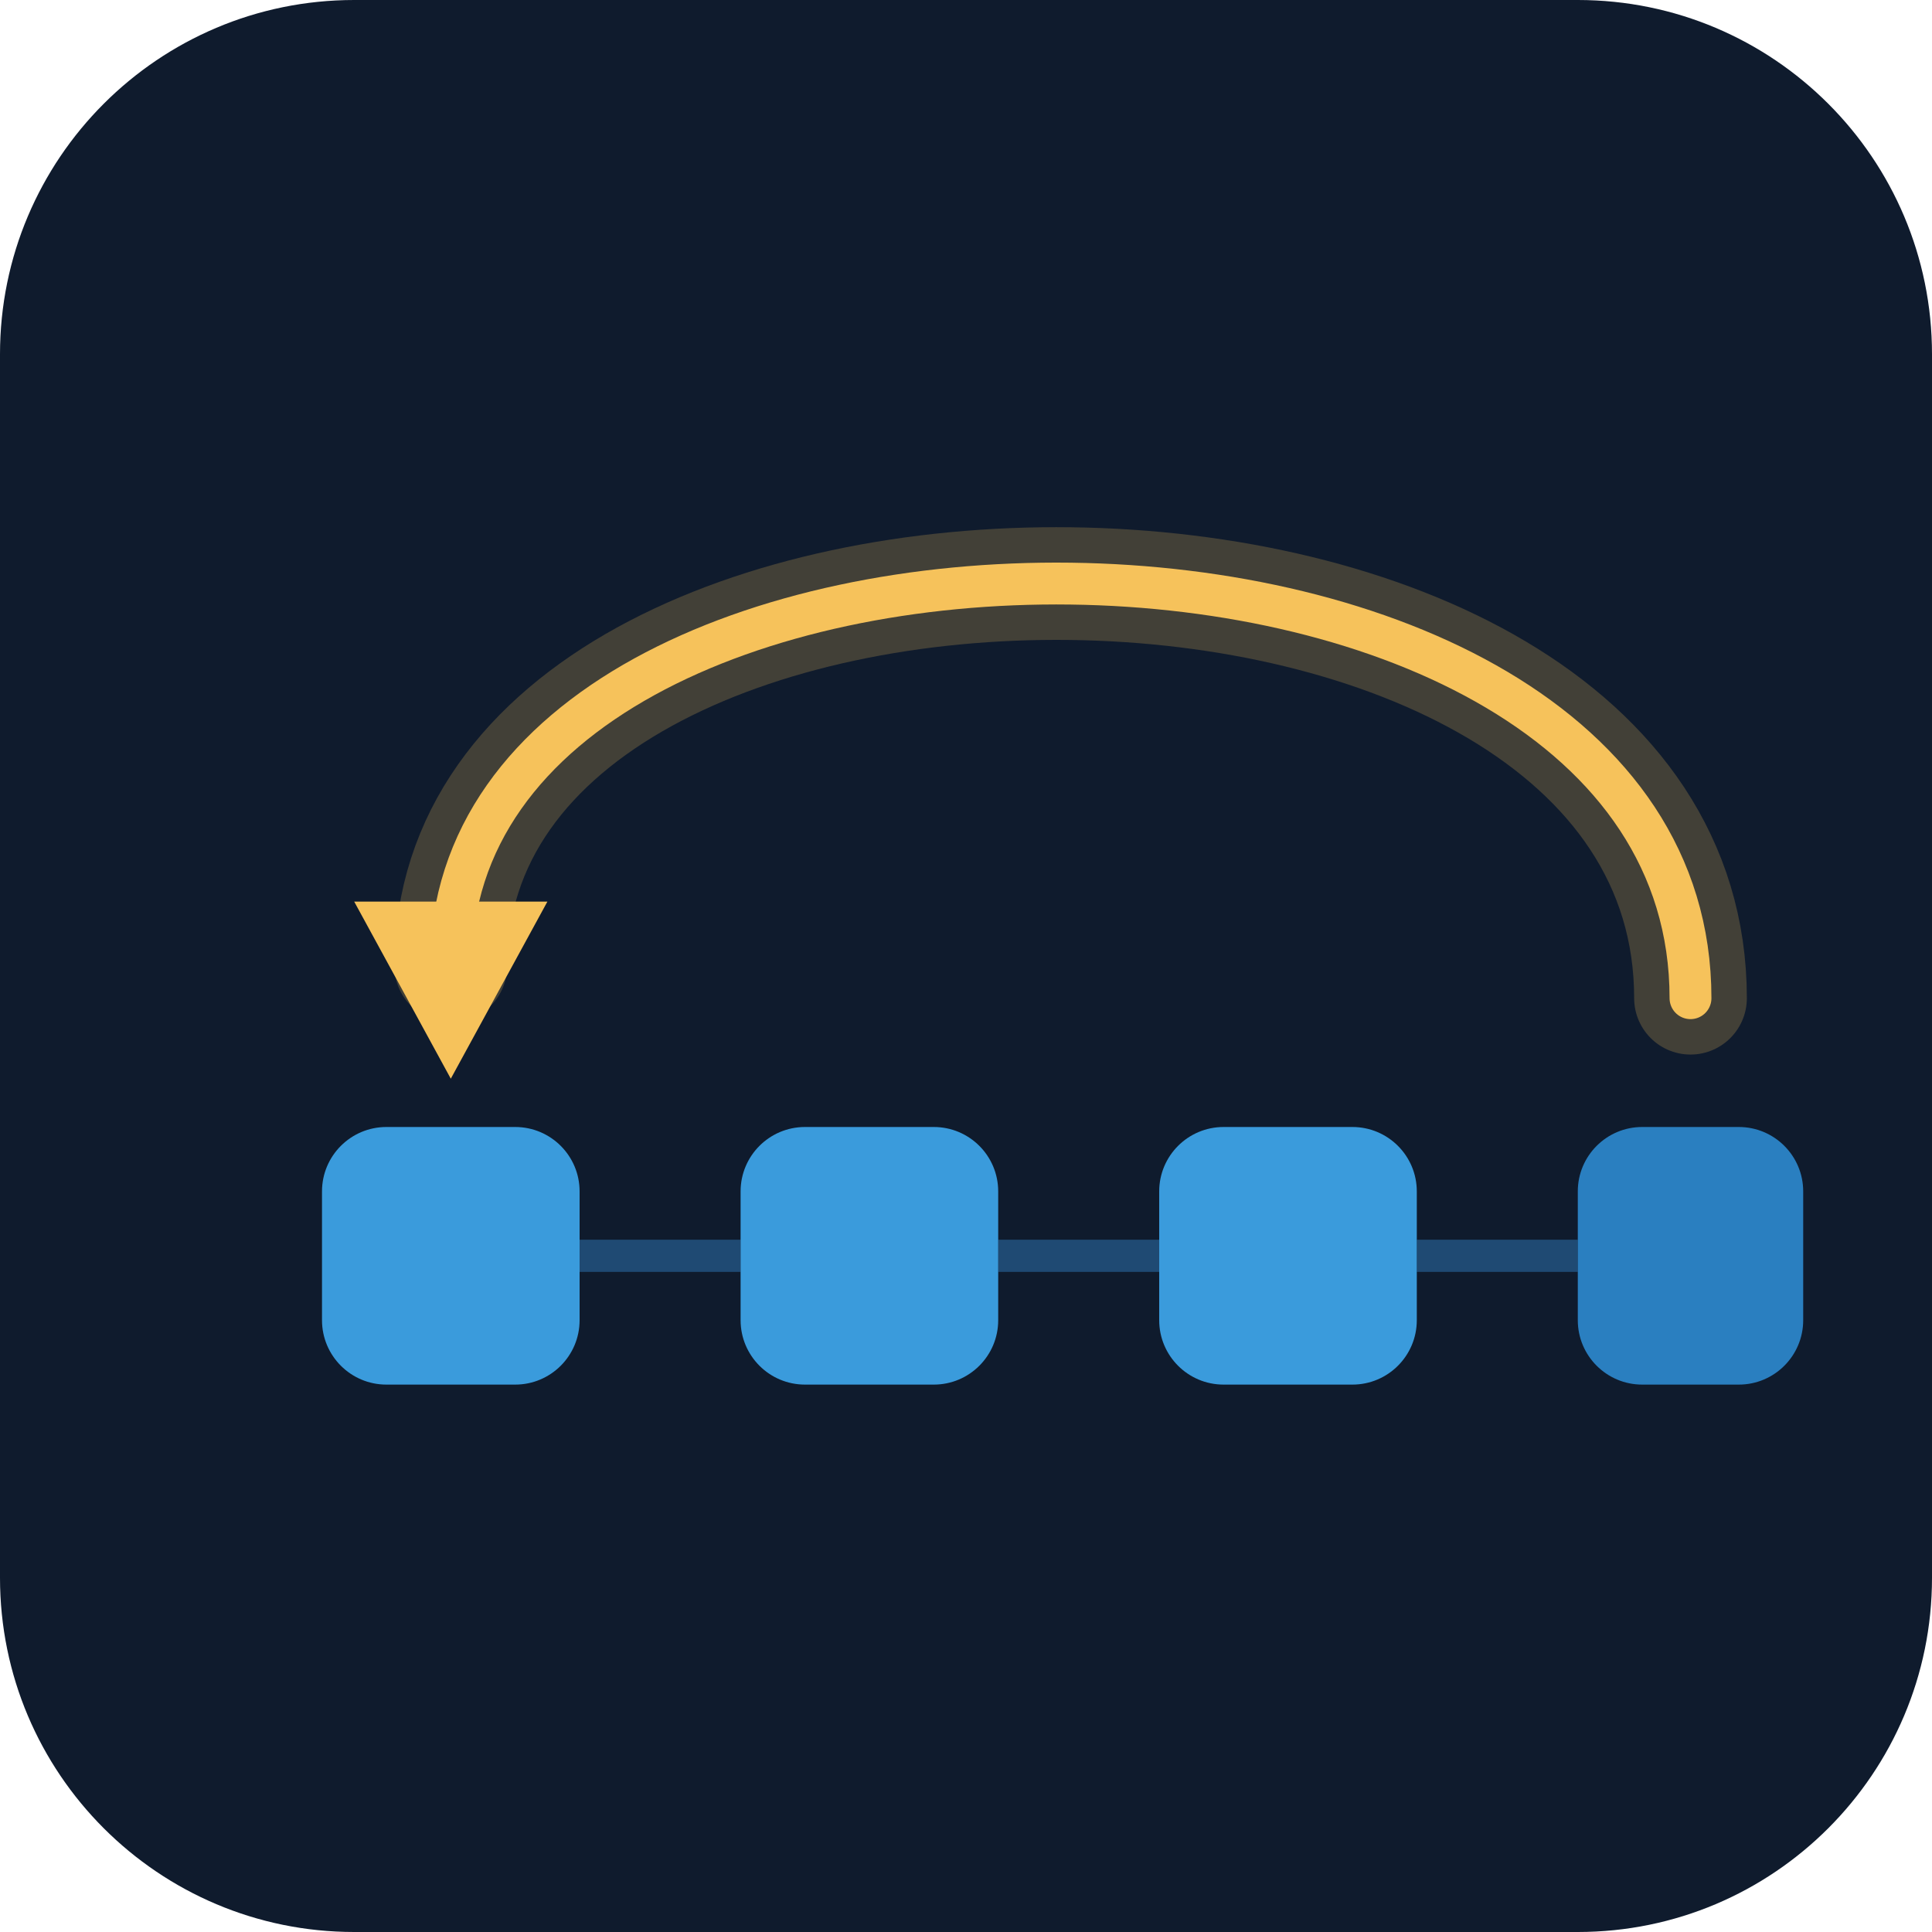
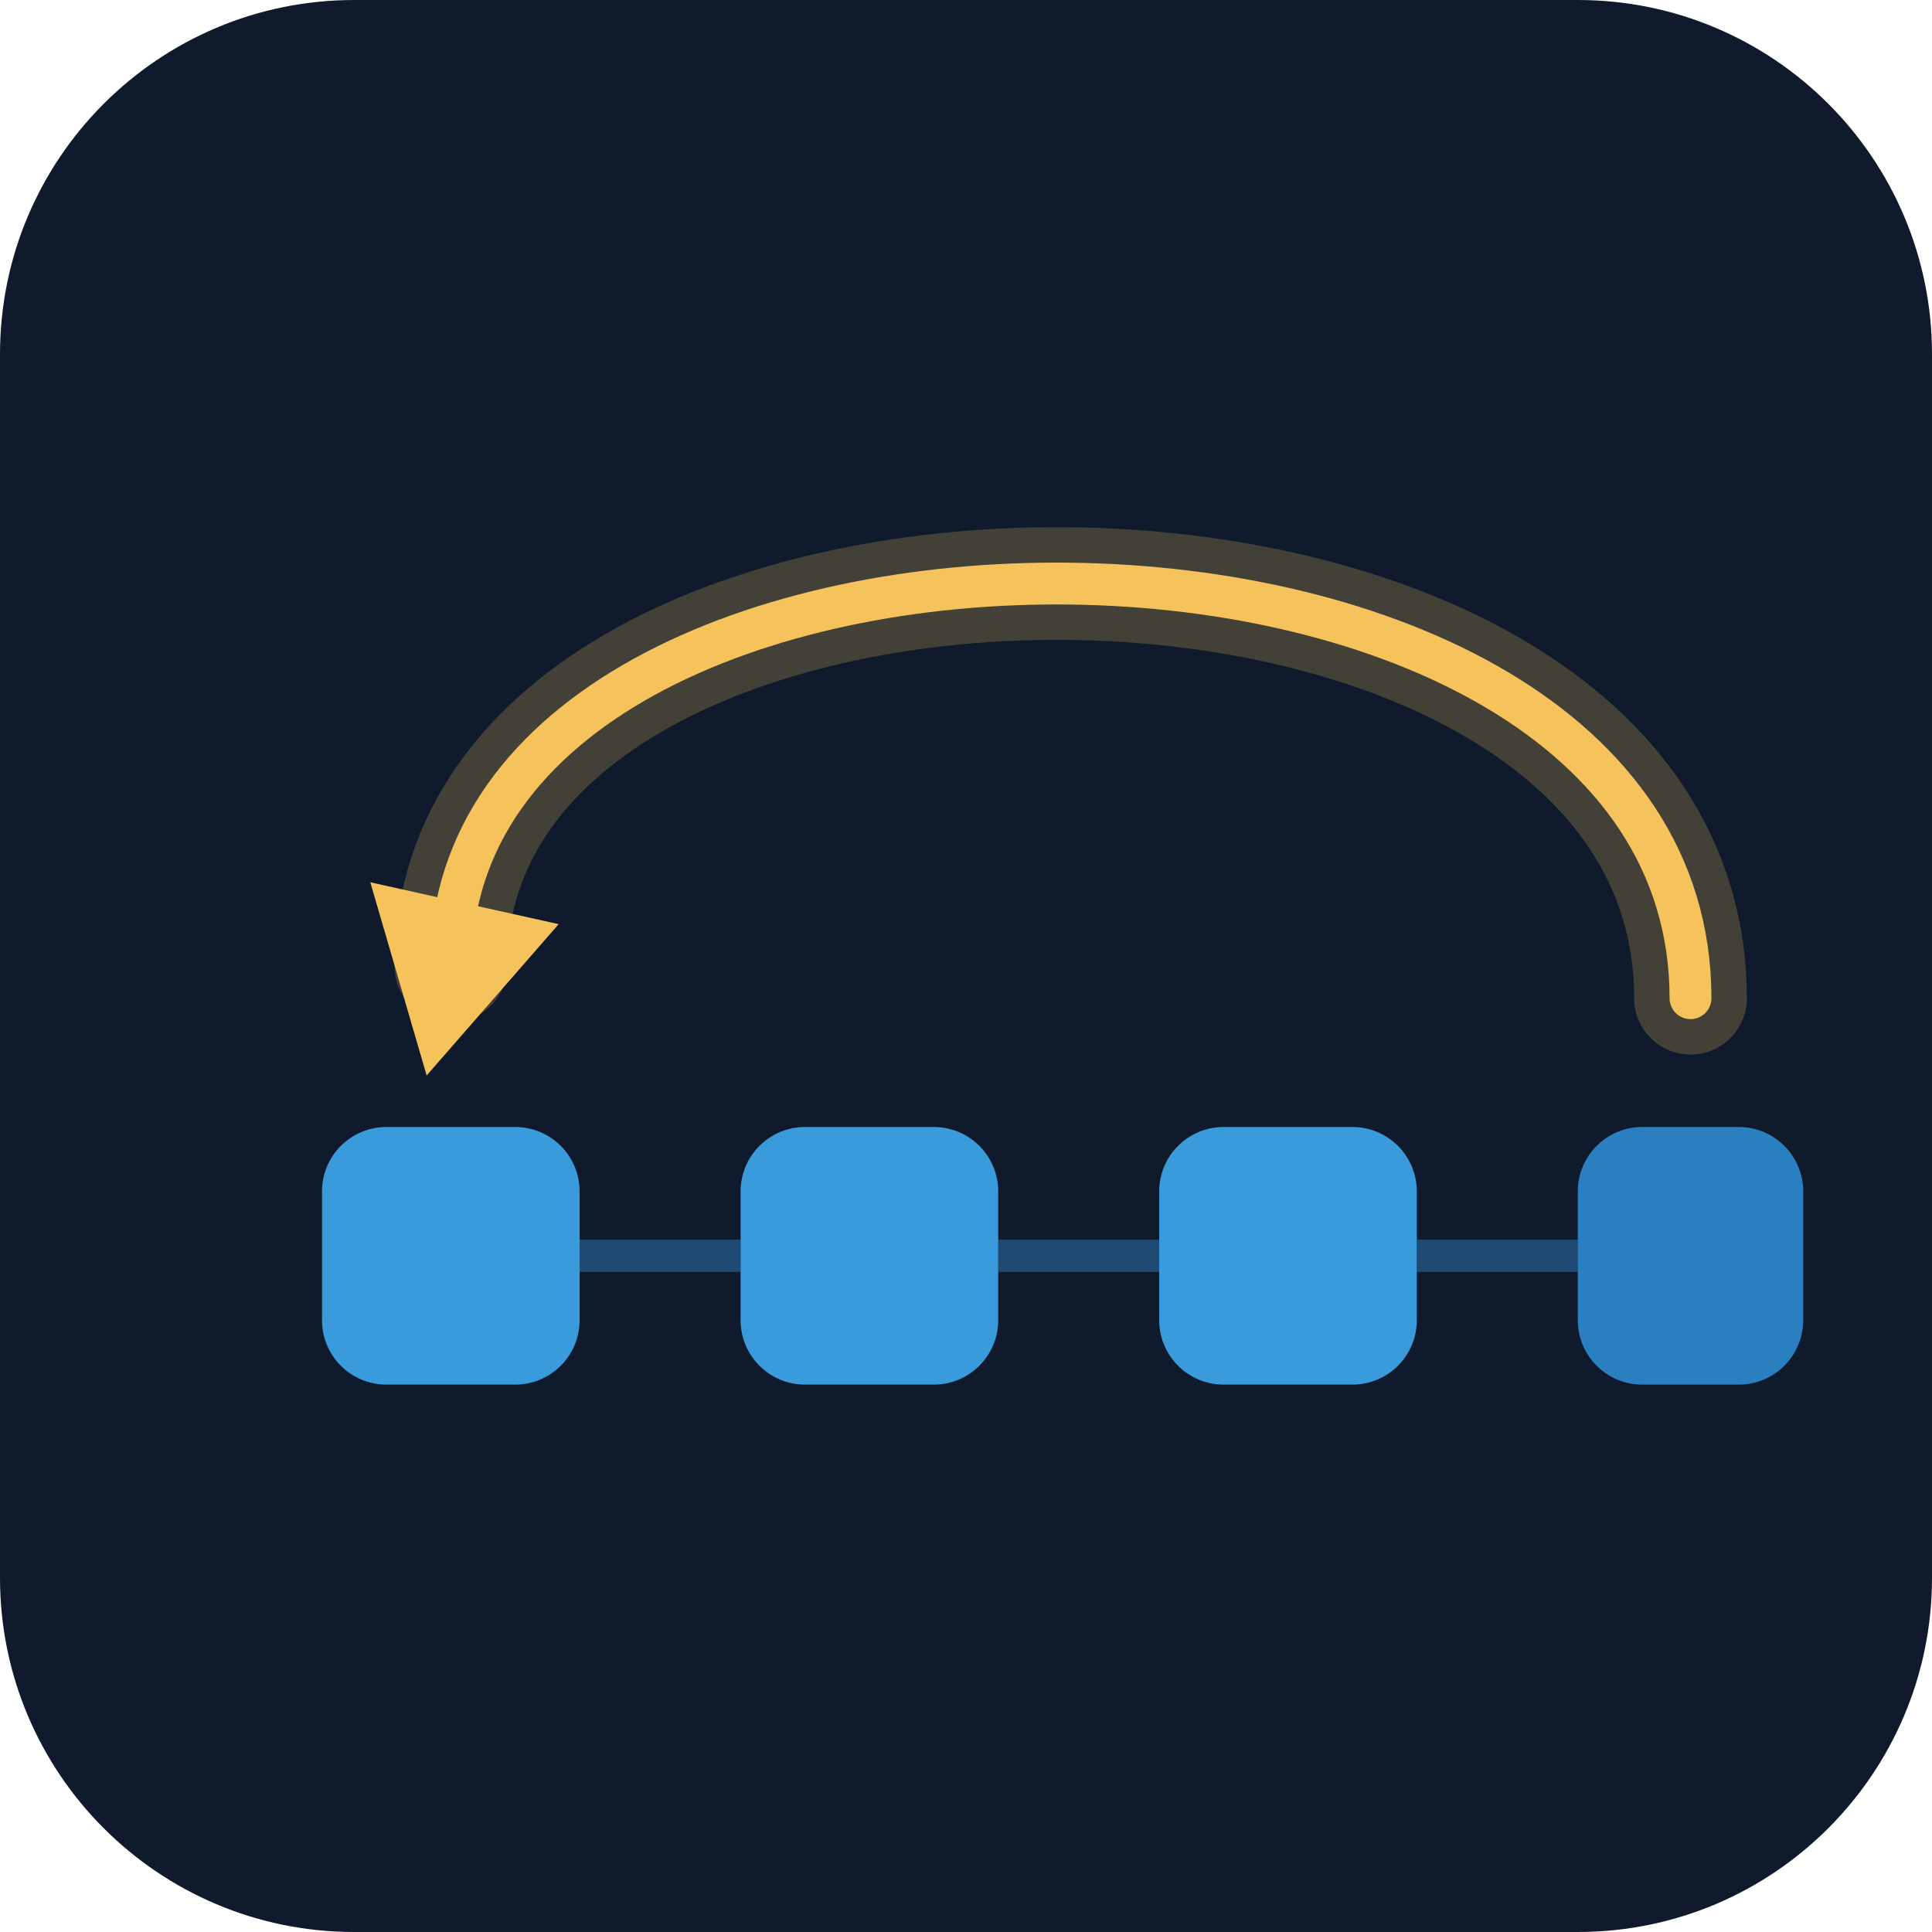
<svg xmlns="http://www.w3.org/2000/svg" viewBox="0 0 120 120" width="120" height="120" role="img">
  <rect width="120" height="120" rx="22" fill="#0f1b2d" />
  <line x1="36" y1="78" x2="46" y2="78" stroke="#1f4a73" stroke-width="2" />
  <line x1="62" y1="78" x2="72" y2="78" stroke="#1f4a73" stroke-width="2" />
  <line x1="88" y1="78" x2="98" y2="78" stroke="#1f4a73" stroke-width="2" />
  <rect x="20" y="70" width="16" height="16" rx="4" fill="#3a9bdc" />
  <rect x="46" y="70" width="16" height="16" rx="4" fill="#3a9bdc" />
  <rect x="72" y="70" width="16" height="16" rx="4" fill="#3a9bdc" />
  <rect x="98" y="70" width="14" height="16" rx="4" fill="#2a7fc0" />
  <path d="M105 62 C 105 28, 28 28, 28 60" fill="none" stroke="#f6c25b" stroke-width="7" stroke-linecap="round" opacity="0.22" />
  <path d="M105 62 C 105 28, 28 28, 28 60" fill="none" stroke="#f6c25b" stroke-width="2.6" stroke-linecap="round" />
-   <path d="M22 56 L34 56 L28 67 Z" fill="#f6c25b" />
+   <path d="M26.5 66.8 L23 54.8 L34.7 57.4 Z" fill="#f6c25b" />
</svg>
